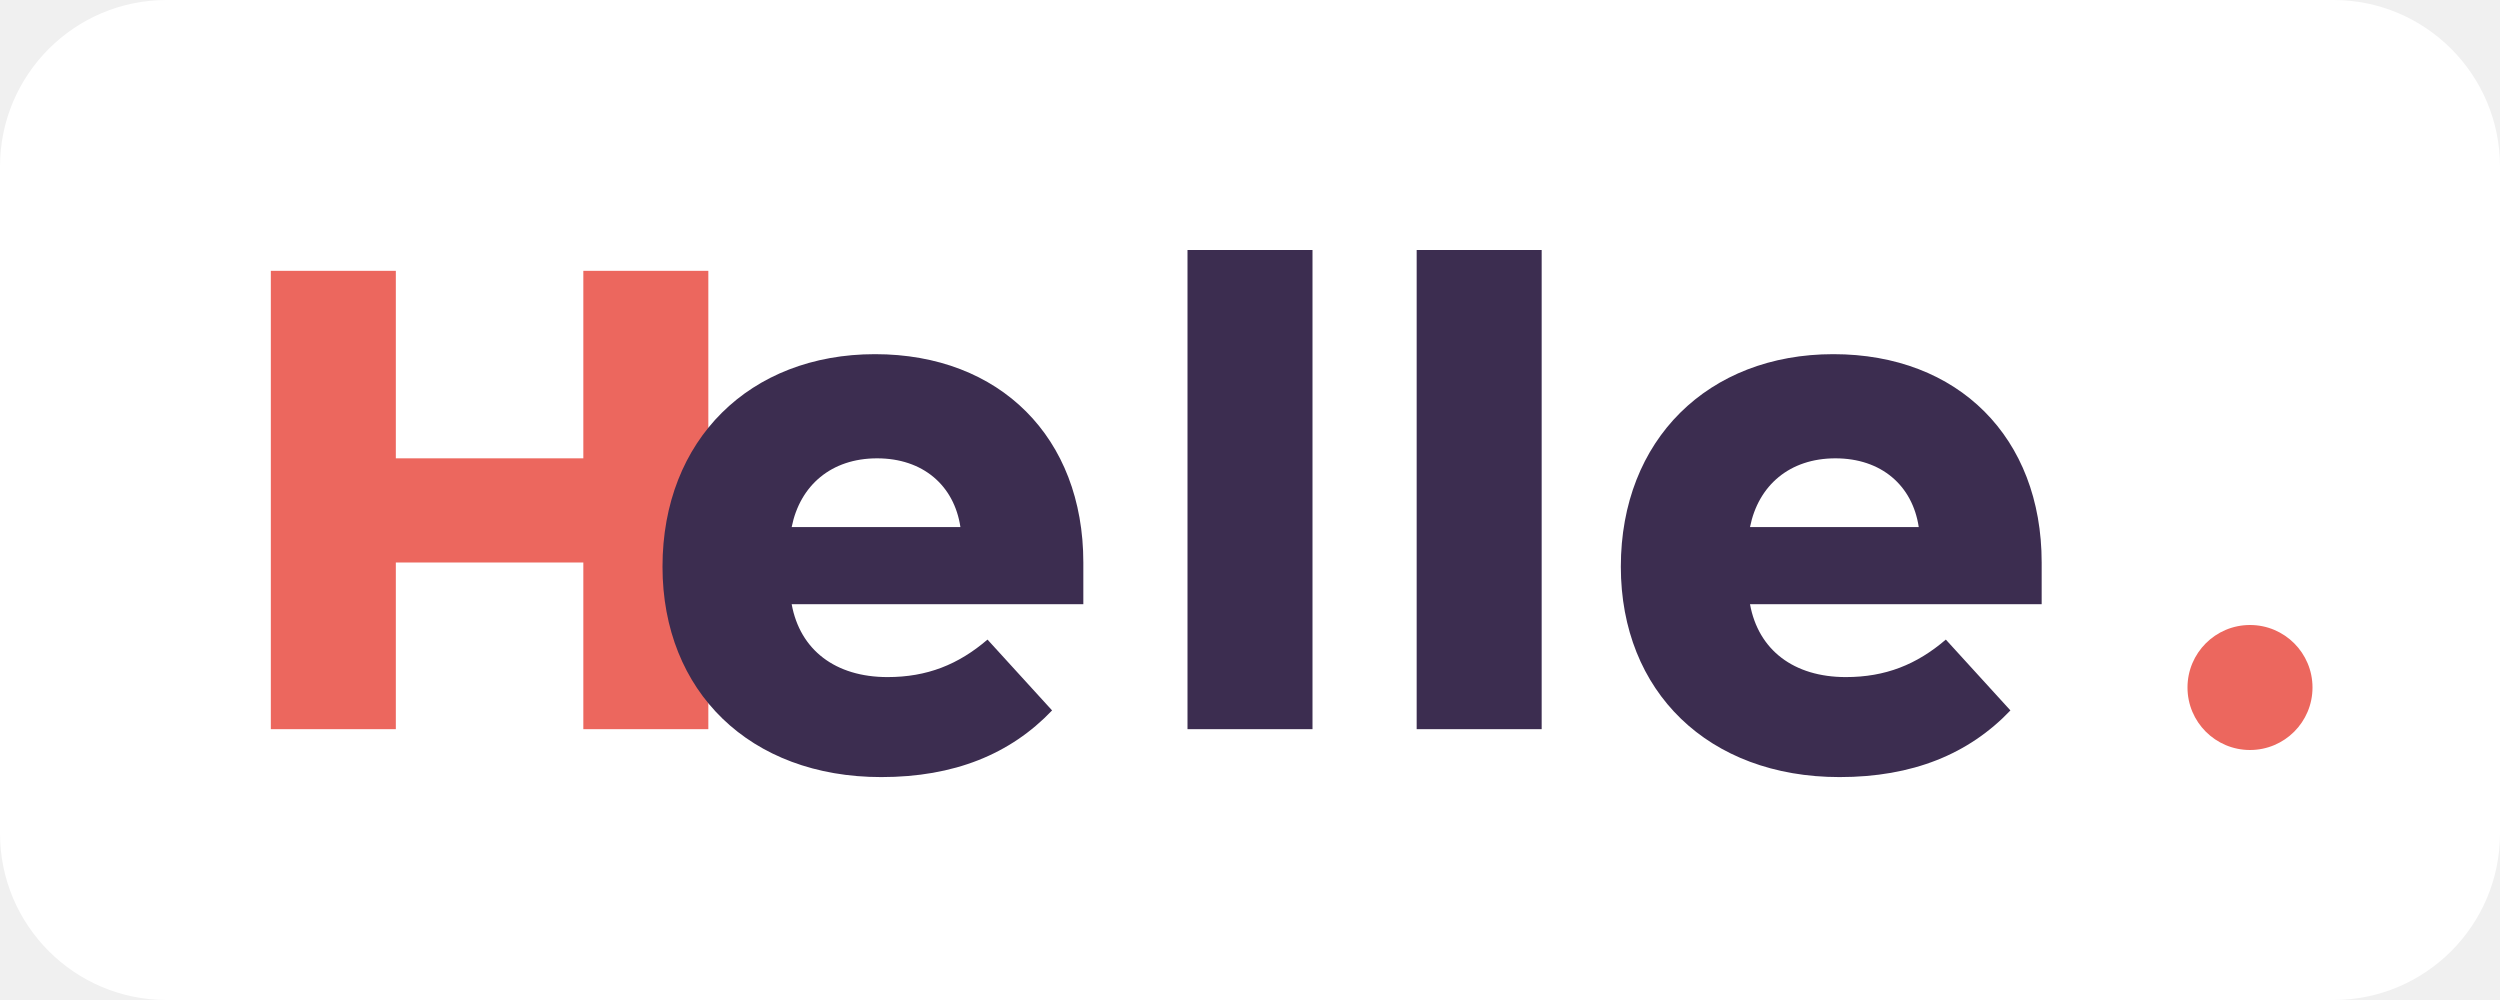
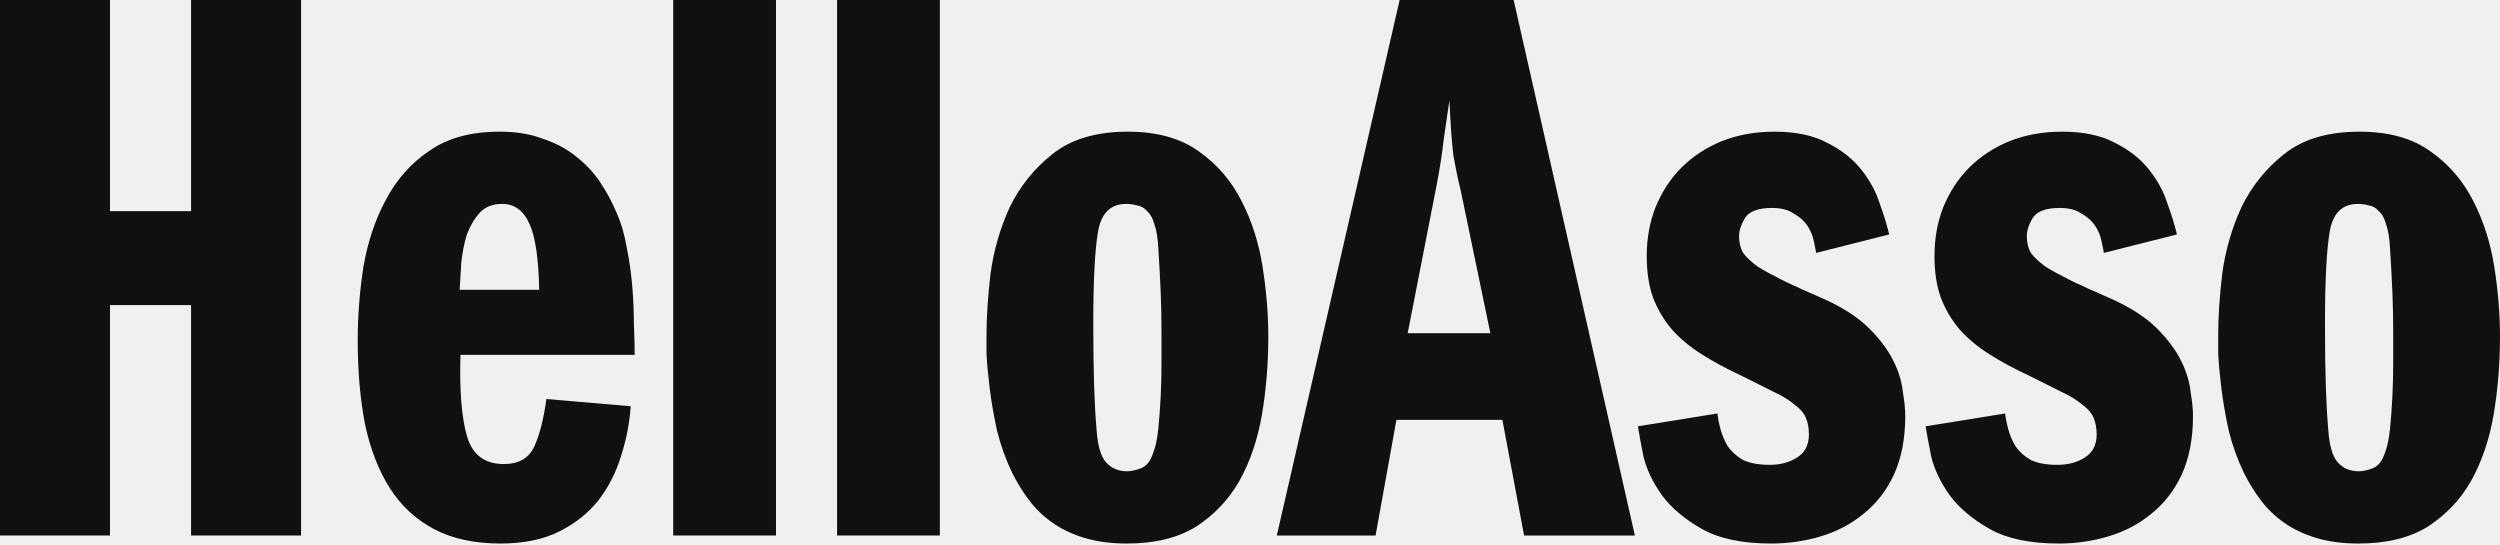
- <svg xmlns="http://www.w3.org/2000/svg" viewBox="0 0 120 48" role="img" aria-label="HelloAsso">
-   <rect width="120" height="48" rx="8" fill="#fff" />
-   <path d="M13 13h6v9h9v-9h6v22h-6v-8h-9v8h-6z" fill="#ec675e" />
-   <path d="M42 17c6 0 10 4 10 10v2H38c.4 2.2 2.1 3.5 4.6 3.5 1.9 0 3.4-.6 4.8-1.8l3.1 3.4c-2 2.1-4.7 3.2-8.2 3.2-6.3 0-10.5-4.1-10.5-10.1C31.8 21.1 36 17 42 17zm4.1 8.3c-.3-2-1.8-3.3-4-3.3s-3.7 1.3-4.1 3.3z" fill="#3c2d50" />
-   <path d="M57 12h6v23h-6zM68 12h6v23h-6z" fill="#3c2d50" />
-   <path d="M88 17c6 0 10 4 10 10v2H84c.4 2.2 2.1 3.5 4.6 3.5 1.9 0 3.4-.6 4.8-1.8l3.1 3.4c-2 2.1-4.7 3.2-8.2 3.2-6.3 0-10.5-4.1-10.5-10.1C77.8 21.1 82 17 88 17zm4.1 8.3c-.3-2-1.8-3.3-4-3.3s-3.7 1.3-4.1 3.3z" fill="#3c2d50" />
-   <circle cx="108" cy="33" r="3" fill="#ec675e" />
+ <svg xmlns="http://www.w3.org/2000/svg" width="124" height="27" viewBox="0 0 124 27" fill="none">
+   <path d="M9.477 10.473V0H14.933V26.561H9.477V15.132H5.455V26.561H0V0H5.455V10.473H9.477Z" fill="#101010" />
+   <path d="M26.742 14.375C26.716 12.836 26.556 11.747 26.264 11.11C25.972 10.446 25.521 10.114 24.91 10.114C24.433 10.114 24.061 10.261 23.796 10.553C23.53 10.845 23.318 11.203 23.158 11.628C23.026 12.053 22.933 12.517 22.88 13.021C22.853 13.526 22.826 13.977 22.8 14.375H26.742ZM22.84 17.601C22.787 19.353 22.893 20.694 23.158 21.623C23.424 22.552 24.034 23.017 24.99 23.017C25.733 23.017 26.238 22.724 26.503 22.14C26.769 21.556 26.968 20.773 27.101 19.791L31.282 20.149C31.229 20.972 31.069 21.795 30.804 22.618C30.565 23.415 30.193 24.145 29.689 24.808C29.184 25.445 28.534 25.963 27.738 26.361C26.941 26.76 25.972 26.959 24.831 26.959C23.53 26.959 22.428 26.72 21.526 26.242C20.623 25.764 19.893 25.087 19.335 24.211C18.778 23.335 18.366 22.273 18.101 21.025C17.862 19.778 17.743 18.397 17.743 16.884C17.743 15.689 17.836 14.482 18.021 13.26C18.234 12.013 18.605 10.898 19.136 9.915C19.667 8.907 20.384 8.097 21.287 7.486C22.189 6.849 23.357 6.531 24.791 6.531C25.614 6.531 26.331 6.65 26.941 6.889C27.578 7.101 28.123 7.393 28.574 7.765C29.052 8.137 29.45 8.561 29.769 9.039C30.087 9.517 30.353 10.008 30.565 10.513C30.804 11.044 30.977 11.628 31.083 12.265C31.215 12.902 31.308 13.552 31.361 14.216C31.415 14.853 31.441 15.477 31.441 16.088C31.468 16.672 31.481 17.176 31.481 17.601H22.84Z" fill="#101010" />
+   <path d="M33.392 0H38.489V26.561H33.392V0Z" fill="#101010" />
+   <path d="M41.52 0H46.617V26.561H41.52V0Z" fill="#101010" />
+   <path d="M55.859 10.114C55.09 10.114 54.625 10.566 54.466 11.468C54.306 12.371 54.227 13.898 54.227 16.048C54.227 17.242 54.24 18.265 54.267 19.114C54.293 19.937 54.333 20.654 54.386 21.264C54.439 22.087 54.598 22.645 54.864 22.937C55.129 23.229 55.474 23.375 55.899 23.375C56.111 23.375 56.35 23.322 56.616 23.216C56.881 23.109 57.081 22.844 57.213 22.419C57.319 22.154 57.399 21.769 57.452 21.264C57.505 20.733 57.545 20.189 57.572 19.632C57.598 19.048 57.611 18.49 57.611 17.959C57.611 17.402 57.611 16.937 57.611 16.566C57.611 15.849 57.598 15.172 57.572 14.535C57.545 13.871 57.505 13.128 57.452 12.305C57.426 11.8 57.359 11.402 57.253 11.11C57.173 10.818 57.054 10.606 56.895 10.473C56.762 10.314 56.603 10.221 56.417 10.194C56.231 10.141 56.045 10.114 55.859 10.114ZM55.939 6.531C57.399 6.531 58.58 6.862 59.483 7.526C60.386 8.163 61.089 8.986 61.593 9.995C62.098 10.977 62.443 12.066 62.629 13.26C62.815 14.455 62.908 15.597 62.908 16.685C62.908 18.039 62.801 19.34 62.589 20.587C62.377 21.809 62.005 22.897 61.474 23.853C60.943 24.782 60.226 25.538 59.324 26.122C58.421 26.68 57.28 26.959 55.899 26.959C55.103 26.959 54.399 26.866 53.789 26.68C53.178 26.494 52.647 26.242 52.196 25.923C51.745 25.605 51.36 25.233 51.041 24.808C50.722 24.384 50.444 23.932 50.205 23.454C49.886 22.791 49.634 22.087 49.448 21.344C49.289 20.601 49.169 19.91 49.09 19.273C49.01 18.61 48.957 18.039 48.931 17.561C48.931 17.083 48.931 16.765 48.931 16.605C48.931 15.729 48.997 14.72 49.13 13.579C49.289 12.411 49.608 11.309 50.085 10.274C50.59 9.238 51.293 8.362 52.196 7.646C53.125 6.902 54.373 6.531 55.939 6.531Z" fill="#101010" />
+   <path d="M73.922 16.526L72.449 9.438C72.316 8.907 72.197 8.336 72.09 7.725C72.011 7.088 71.944 6.172 71.891 4.978C71.812 5.535 71.719 6.172 71.612 6.889C71.533 7.606 71.413 8.376 71.254 9.199L69.821 16.526H73.922ZM75.077 0L81.09 26.561H75.595L74.519 20.826H69.263L68.228 26.561H63.33L69.422 0H75.077Z" fill="#101010" />
+   <path d="M85.183 20.508C85.209 20.747 85.262 21.012 85.342 21.304C85.422 21.596 85.541 21.875 85.7 22.14C85.886 22.406 86.138 22.631 86.457 22.817C86.802 22.977 87.24 23.056 87.771 23.056C88.302 23.056 88.753 22.937 89.125 22.698C89.523 22.459 89.722 22.074 89.722 21.543C89.722 21.224 89.669 20.946 89.563 20.707C89.457 20.468 89.271 20.256 89.005 20.07C88.767 19.857 88.421 19.645 87.97 19.433C87.545 19.22 87.014 18.955 86.377 18.636C85.634 18.291 84.97 17.933 84.386 17.561C83.802 17.189 83.311 16.778 82.913 16.327C82.515 15.849 82.209 15.331 81.997 14.774C81.785 14.19 81.678 13.499 81.678 12.703C81.678 11.827 81.825 11.017 82.117 10.274C82.435 9.504 82.86 8.854 83.391 8.323C83.948 7.765 84.612 7.327 85.382 7.008C86.178 6.69 87.054 6.531 88.01 6.531C89.072 6.531 89.948 6.716 90.638 7.088C91.328 7.433 91.886 7.871 92.311 8.402C92.735 8.933 93.041 9.491 93.227 10.075C93.439 10.659 93.598 11.176 93.704 11.628L90.081 12.544C90.054 12.384 90.014 12.185 89.961 11.946C89.908 11.681 89.802 11.429 89.643 11.19C89.483 10.951 89.258 10.752 88.966 10.592C88.7 10.406 88.342 10.314 87.891 10.314C87.2 10.314 86.749 10.486 86.537 10.831C86.351 11.15 86.258 11.442 86.258 11.707C86.258 12.026 86.324 12.305 86.457 12.544C86.616 12.756 86.855 12.982 87.174 13.22C87.519 13.433 87.957 13.672 88.488 13.937C89.045 14.203 89.722 14.508 90.519 14.853C91.448 15.278 92.178 15.756 92.709 16.287C93.24 16.818 93.638 17.349 93.903 17.88C94.169 18.41 94.328 18.928 94.381 19.433C94.461 19.91 94.501 20.309 94.501 20.627C94.501 21.742 94.315 22.711 93.943 23.534C93.572 24.331 93.067 24.981 92.43 25.485C91.82 25.99 91.116 26.361 90.32 26.6C89.523 26.839 88.7 26.959 87.851 26.959C86.417 26.959 85.276 26.72 84.426 26.242C83.577 25.764 82.913 25.207 82.435 24.57C81.984 23.932 81.678 23.295 81.519 22.658C81.386 21.994 81.294 21.49 81.24 21.145L85.183 20.508Z" fill="#101010" />
+   <path d="M99.454 20.508C99.481 20.747 99.534 21.012 99.614 21.304C99.693 21.596 99.813 21.875 99.972 22.14C100.158 22.406 100.41 22.631 100.729 22.817C101.074 22.977 101.512 23.056 102.043 23.056C102.574 23.056 103.025 22.937 103.397 22.698C103.795 22.459 103.994 22.074 103.994 21.543C103.994 21.224 103.941 20.946 103.835 20.707C103.729 20.468 103.543 20.256 103.277 20.07C103.038 19.857 102.693 19.645 102.242 19.433C101.817 19.22 101.286 18.955 100.649 18.636C99.906 18.291 99.242 17.933 98.658 17.561C98.074 17.189 97.583 16.778 97.185 16.327C96.787 15.849 96.481 15.331 96.269 14.774C96.056 14.19 95.95 13.499 95.95 12.703C95.95 11.827 96.096 11.017 96.388 10.274C96.707 9.504 97.132 8.854 97.662 8.323C98.22 7.765 98.884 7.327 99.654 7.008C100.45 6.69 101.326 6.531 102.282 6.531C103.344 6.531 104.22 6.716 104.91 7.088C105.6 7.433 106.158 7.871 106.582 8.402C107.007 8.933 107.312 9.491 107.498 10.075C107.711 10.659 107.87 11.176 107.976 11.628L104.352 12.544C104.326 12.384 104.286 12.185 104.233 11.946C104.18 11.681 104.074 11.429 103.914 11.19C103.755 10.951 103.529 10.752 103.237 10.592C102.972 10.406 102.614 10.314 102.162 10.314C101.472 10.314 101.021 10.486 100.808 10.831C100.623 11.15 100.53 11.442 100.53 11.707C100.53 12.026 100.596 12.305 100.729 12.544C100.888 12.756 101.127 12.982 101.446 13.22C101.791 13.433 102.229 13.672 102.76 13.937C103.317 14.203 103.994 14.508 104.79 14.853C105.72 15.278 106.45 15.756 106.981 16.287C107.512 16.818 107.91 17.349 108.175 17.88C108.441 18.41 108.6 18.928 108.653 19.433C108.733 19.91 108.773 20.309 108.773 20.627C108.773 21.742 108.587 22.711 108.215 23.534C107.843 24.331 107.339 24.981 106.702 25.485C106.091 25.99 105.388 26.361 104.591 26.6C103.795 26.839 102.972 26.959 102.122 26.959C100.689 26.959 99.547 26.72 98.698 26.242C97.848 25.764 97.185 25.207 96.707 24.57C96.255 23.932 95.95 23.295 95.791 22.658C95.658 21.994 95.565 21.49 95.512 21.145L99.454 20.508Z" fill="#101010" />
+   <path d="M116.952 10.114C116.182 10.114 115.717 10.566 115.558 11.468C115.399 12.371 115.319 13.898 115.319 16.048C115.319 17.242 115.332 18.265 115.359 19.114C115.385 19.937 115.425 20.654 115.478 21.264C115.531 22.087 115.691 22.645 115.956 22.937C116.222 23.229 116.567 23.375 116.992 23.375C117.204 23.375 117.443 23.322 117.708 23.216C117.974 23.109 118.173 22.844 118.306 22.419C118.412 22.154 118.491 21.769 118.545 21.264C118.598 20.733 118.637 20.189 118.664 19.632C118.691 19.048 118.704 18.49 118.704 17.959C118.704 17.402 118.704 16.937 118.704 16.566C118.704 15.849 118.691 15.172 118.664 14.535C118.637 13.871 118.598 13.128 118.545 12.305C118.518 11.8 118.452 11.402 118.345 11.11C118.266 10.818 118.146 10.606 117.987 10.473C117.854 10.314 117.695 10.221 117.509 10.194C117.323 10.141 117.138 10.114 116.952 10.114ZM117.031 6.531C118.491 6.531 119.673 6.862 120.575 7.526C121.478 8.163 122.182 8.986 122.686 9.995C123.19 10.977 123.535 12.066 123.721 13.26C123.907 14.455 124 15.597 124 16.685C124 18.039 123.894 19.34 123.681 20.587C123.469 21.809 123.097 22.897 122.566 23.853C122.035 24.782 121.319 25.538 120.416 26.122C119.514 26.68 118.372 26.959 116.992 26.959C116.195 26.959 115.492 26.866 114.881 26.68C114.27 26.494 113.739 26.242 113.288 25.923C112.837 25.605 112.452 25.233 112.133 24.808C111.815 24.384 111.536 23.932 111.297 23.454C110.979 22.791 110.726 22.087 110.541 21.344C110.381 20.601 110.262 19.91 110.182 19.273C110.103 18.61 110.049 18.039 110.023 17.561C110.023 17.083 110.023 16.765 110.023 16.605C110.023 15.729 110.089 14.72 110.222 13.579C110.381 12.411 110.7 11.309 111.178 10.274C111.682 9.238 112.386 8.362 113.288 7.646C114.217 6.902 115.465 6.531 117.031 6.531Z" fill="#101010" />
</svg>
